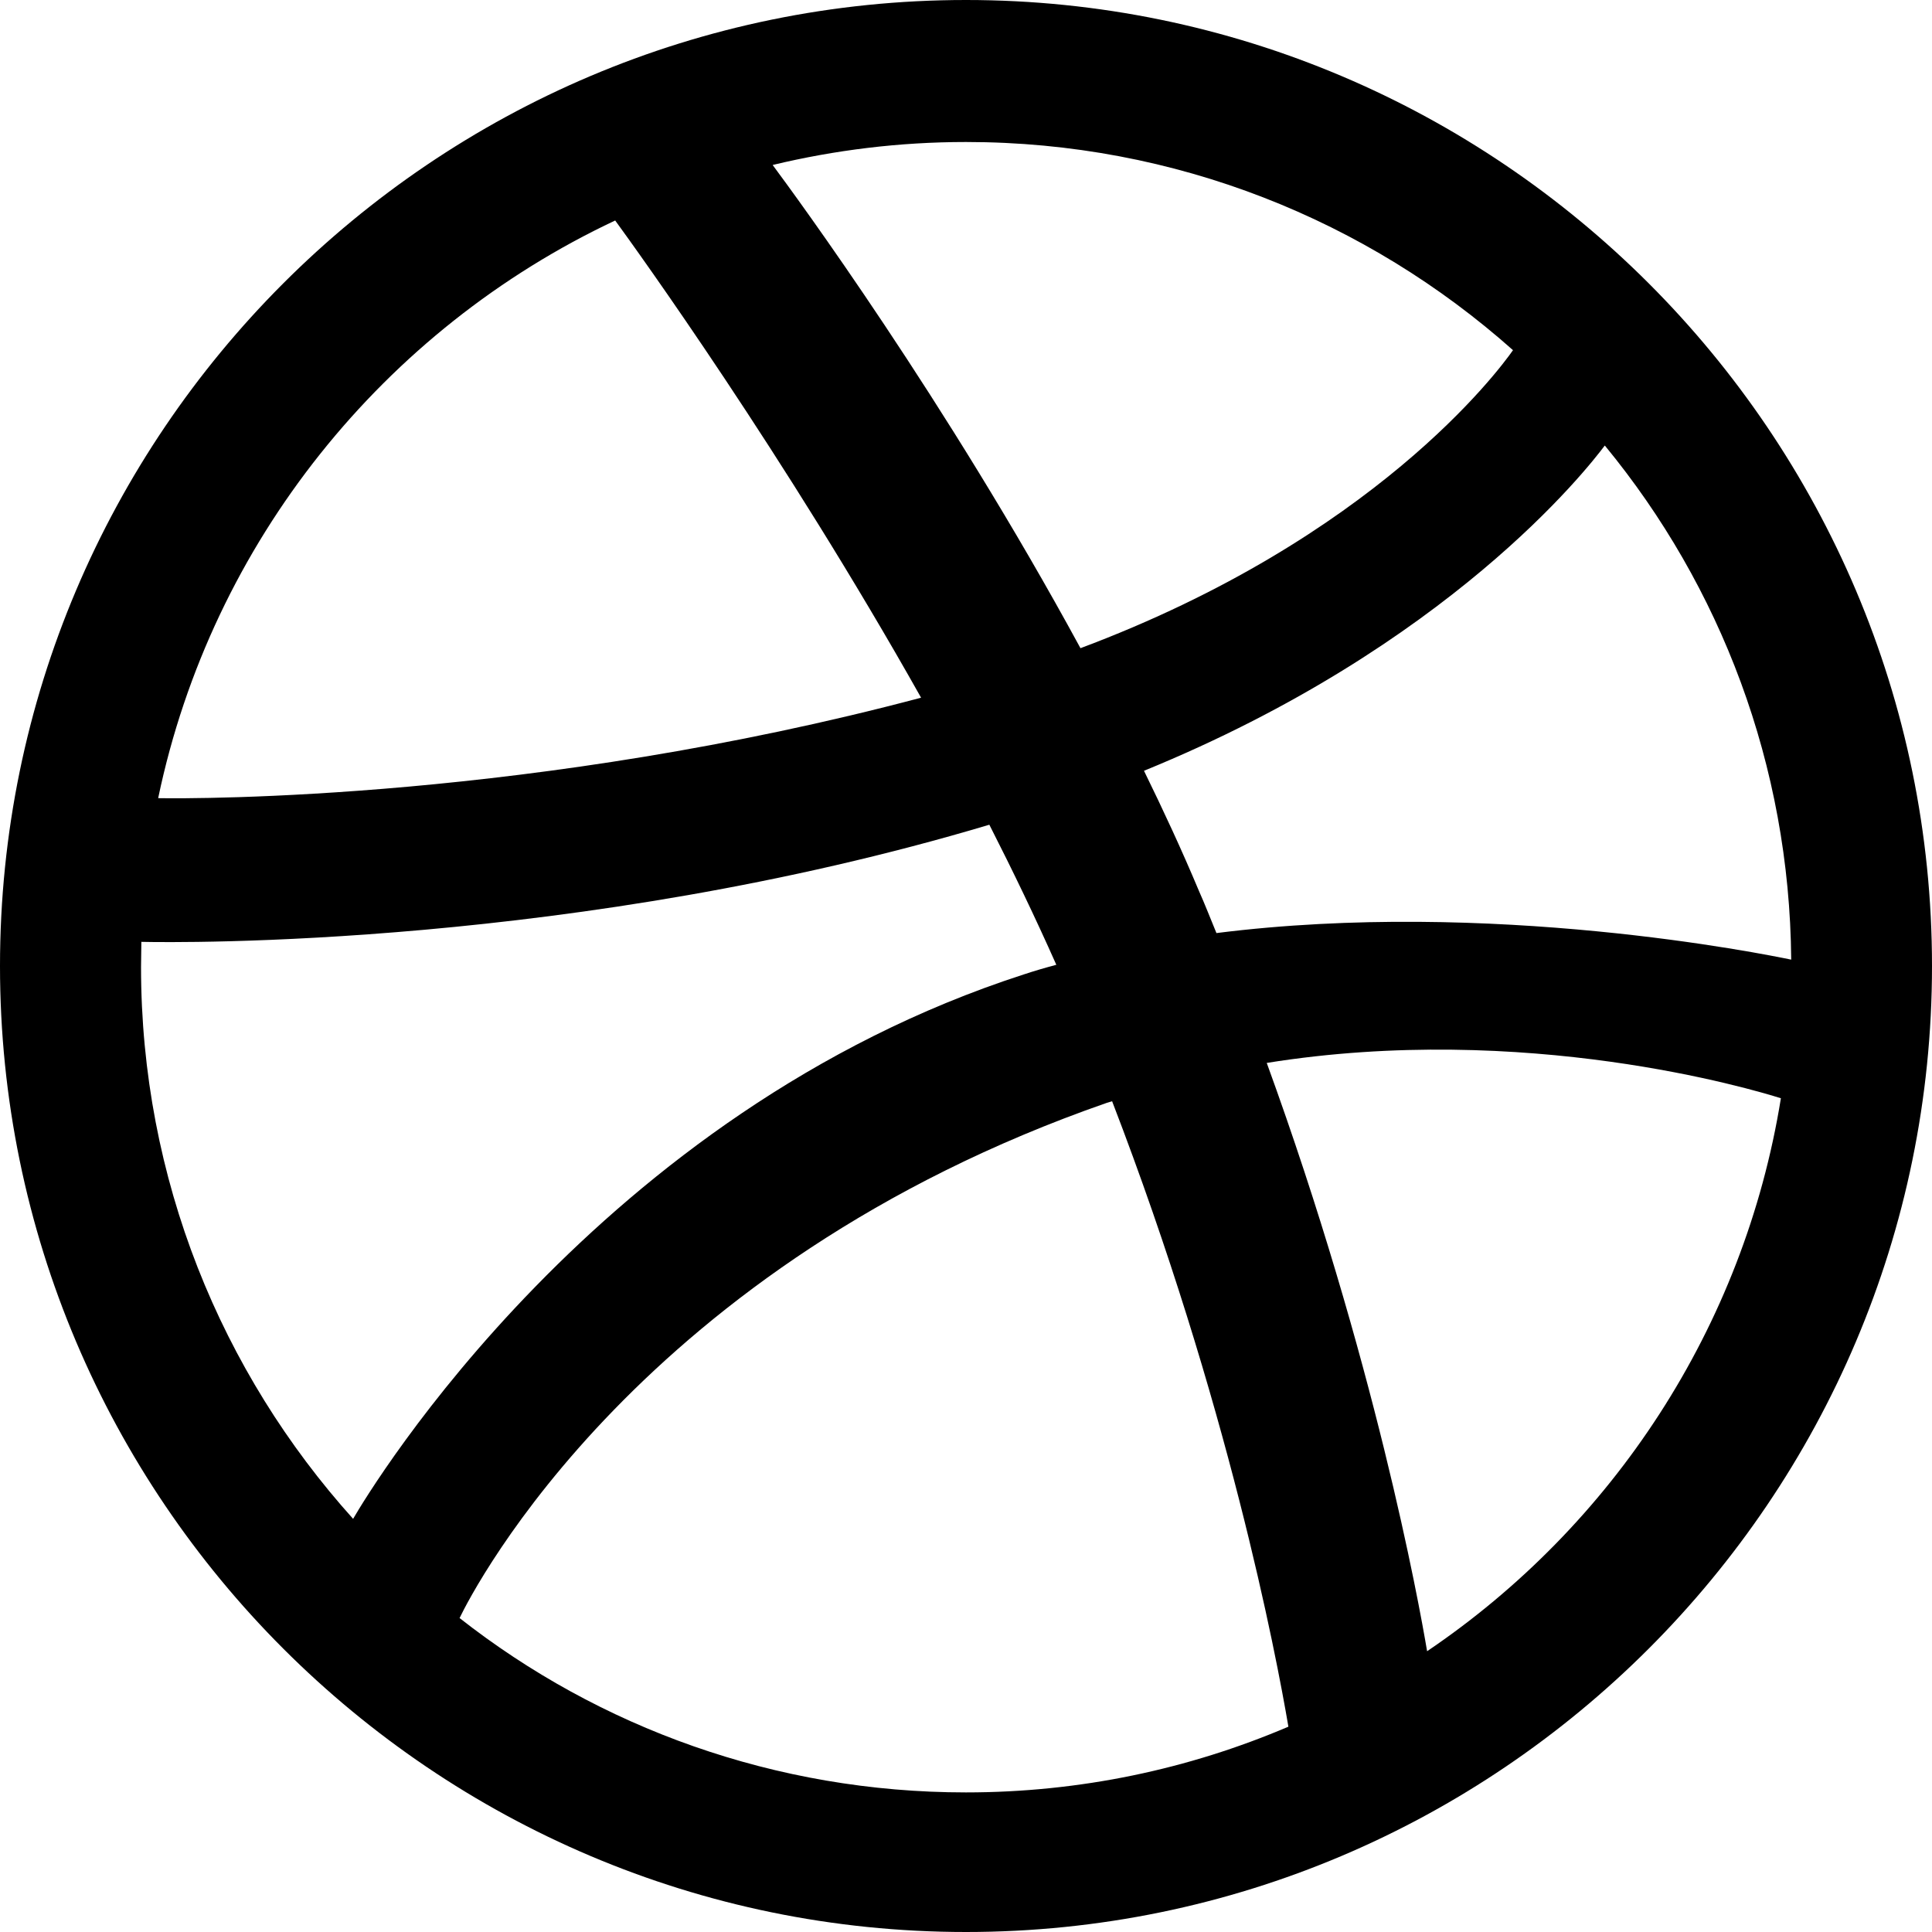
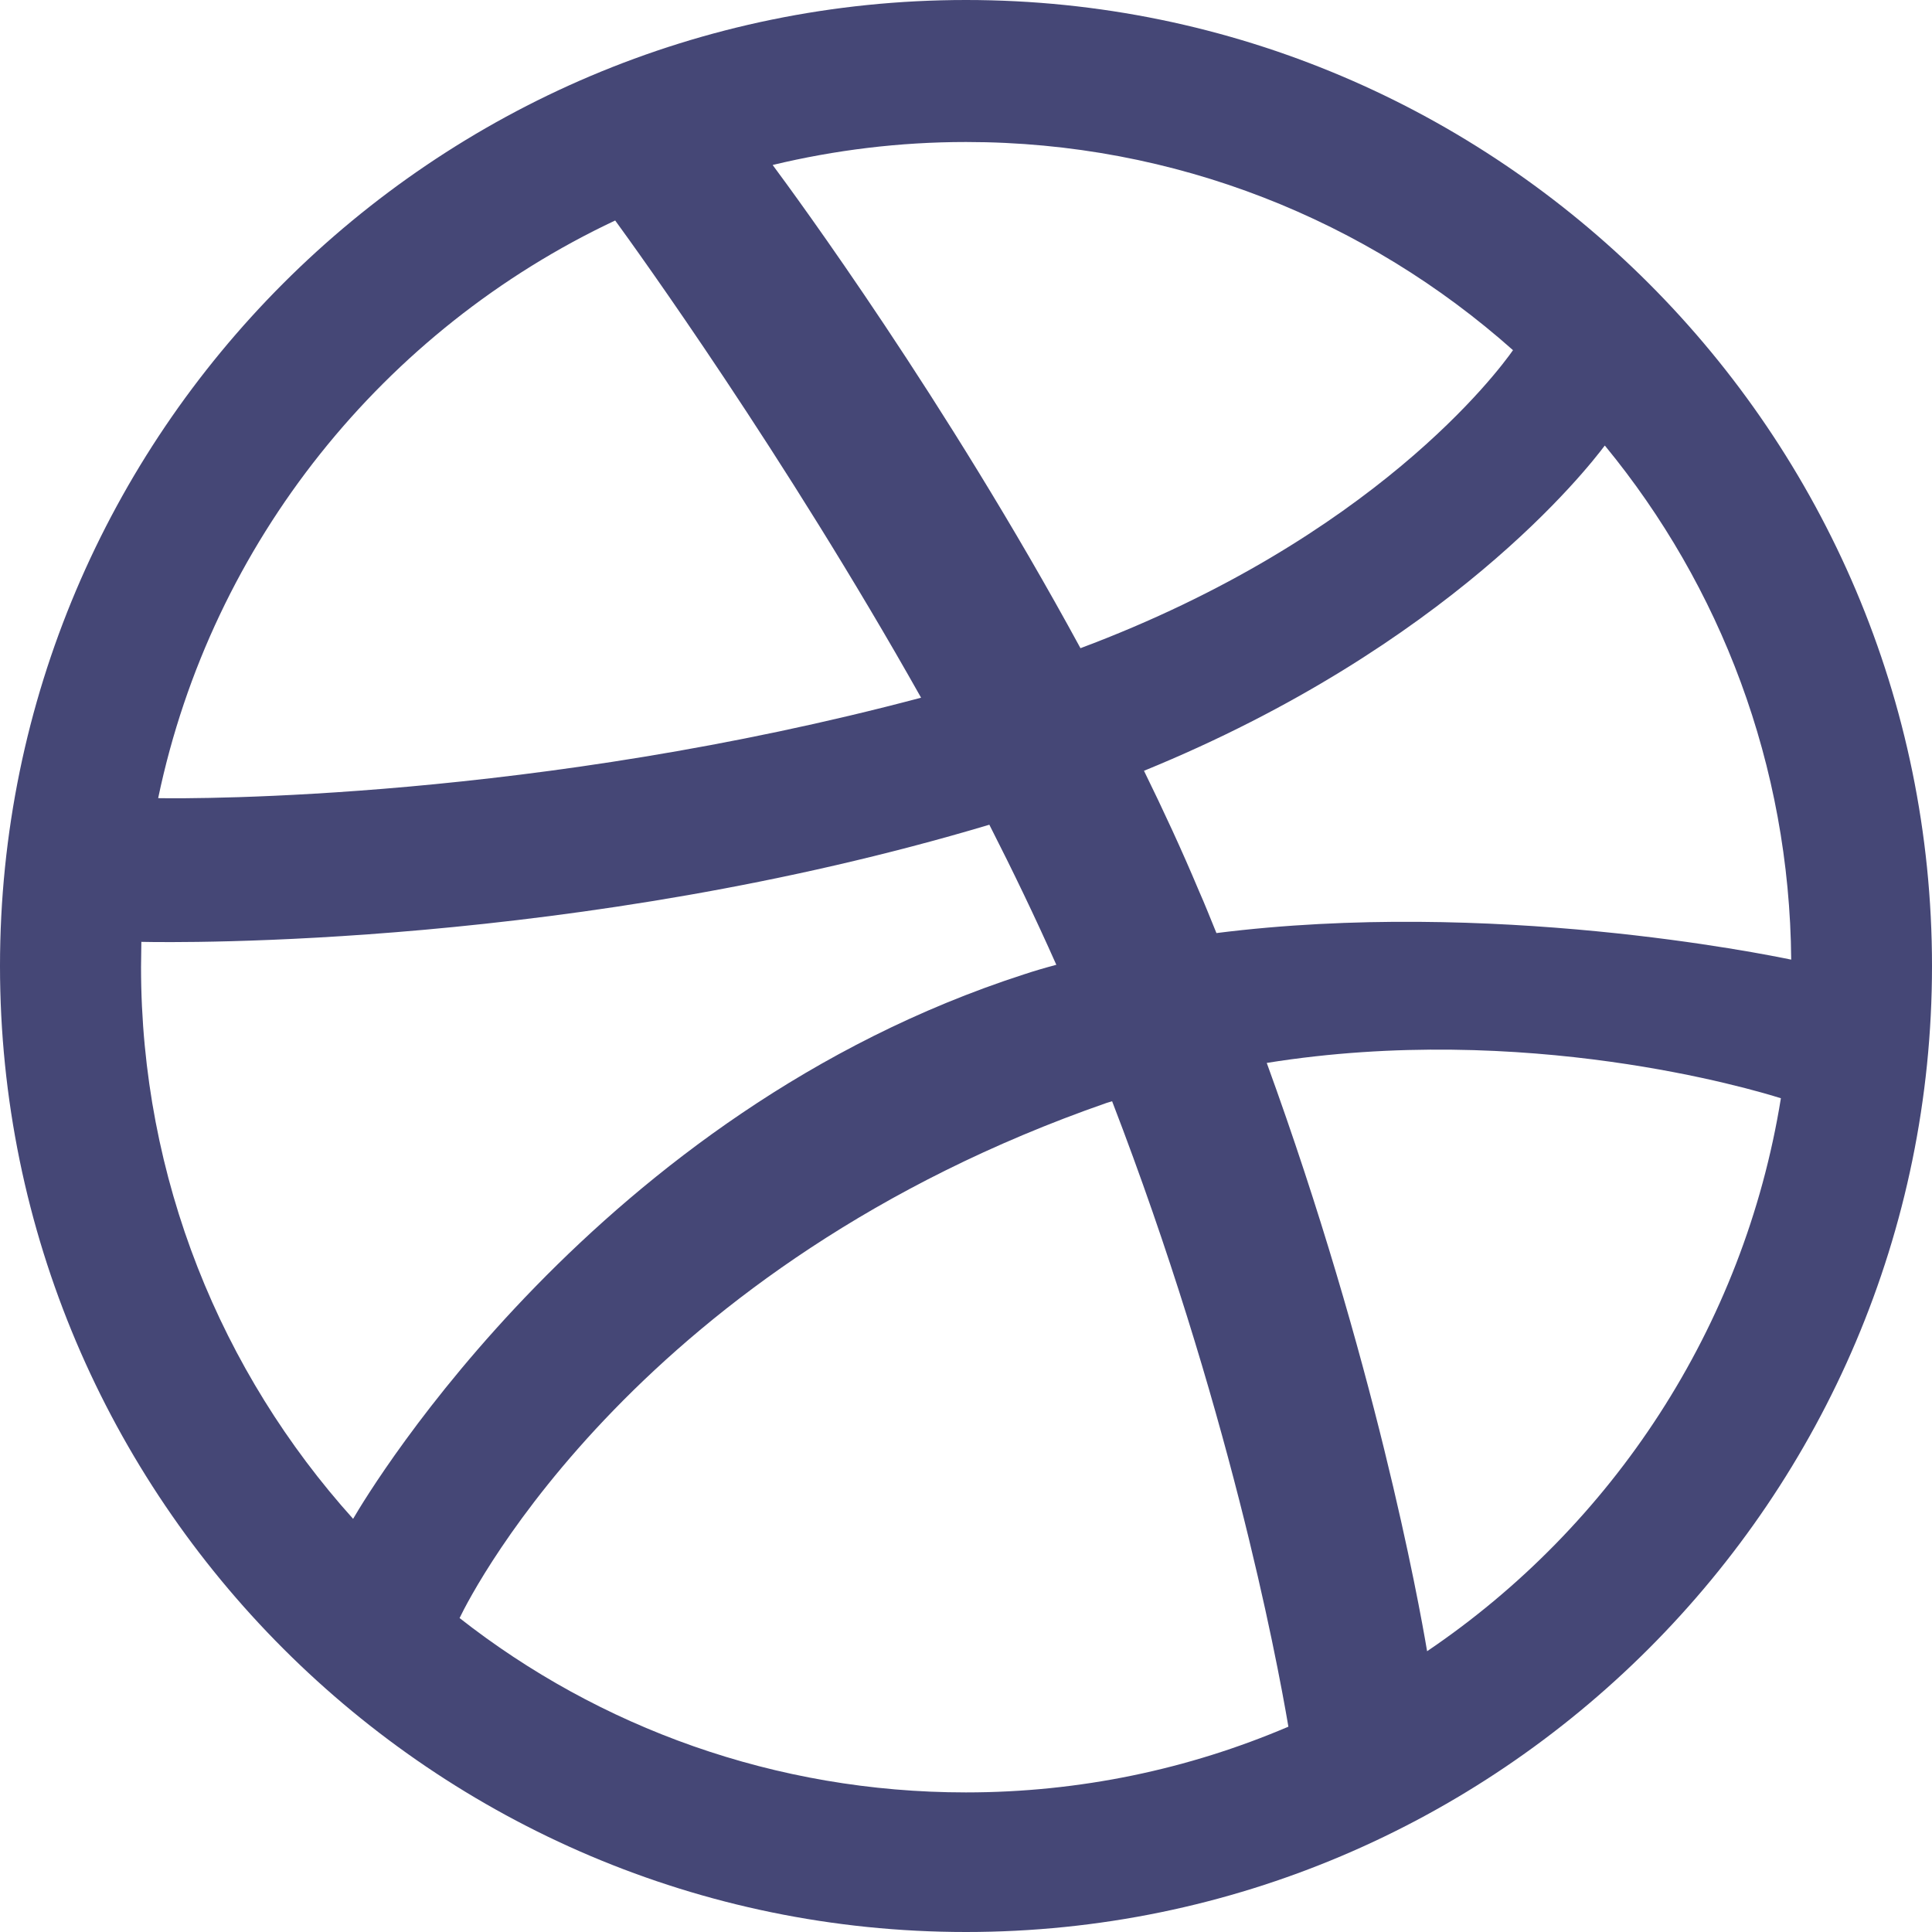
<svg xmlns="http://www.w3.org/2000/svg" aria-labelledby="simpleicons-dribbble-icon" role="img" viewBox="0 0 24 24">
-   <path d="M12 24C5.385 24 0 18.615 0 12S5.385 0 12 0s12 5.385 12 12-5.385 12-12 12zm10.12-10.358c-.35-.11-3.17-.953-6.384-.438 1.34 3.684 1.887 6.684 1.992 7.308 2.3-1.555 3.936-4.02 4.395-6.87zm-6.115 7.808c-.153-.9-.75-4.032-2.19-7.77l-.066.02c-5.79 2.015-7.86 6.025-8.04 6.4 1.73 1.358 3.92 2.166 6.29 2.166 1.42 0 2.77-.29 4-.814zm-11.62-2.58c.232-.4 3.045-5.055 8.332-6.765.135-.045.27-.084.405-.12-.26-.585-.54-1.167-.832-1.74C7.17 11.775 2.206 11.71 1.756 11.7l-.004.312c0 2.633.998 5.037 2.634 6.855zm-2.42-8.955c.46.008 4.683.026 9.477-1.248-1.698-3.018-3.53-5.558-3.8-5.928-2.868 1.35-5.01 3.99-5.676 7.17zM9.6 2.052c.282.38 2.145 2.914 3.822 6 3.645-1.365 5.19-3.44 5.373-3.702-1.81-1.61-4.19-2.586-6.795-2.586-.825 0-1.63.1-2.4.285zm10.335 3.483c-.218.29-1.935 2.493-5.724 4.04.24.49.47.985.68 1.486.08.18.15.36.22.53 3.41-.43 6.8.26 7.14.33-.02-2.42-.88-4.64-2.31-6.38z" />
+   <path fill="#454776" d="M12 24C5.385 24 0 18.615 0 12S5.385 0 12 0s12 5.385 12 12-5.385 12-12 12zm10.12-10.358c-.35-.11-3.17-.953-6.384-.438 1.34 3.684 1.887 6.684 1.992 7.308 2.3-1.555 3.936-4.02 4.395-6.87zm-6.115 7.808c-.153-.9-.75-4.032-2.19-7.77l-.066.02c-5.79 2.015-7.86 6.025-8.04 6.4 1.73 1.358 3.92 2.166 6.29 2.166 1.42 0 2.77-.29 4-.814zm-11.62-2.58c.232-.4 3.045-5.055 8.332-6.765.135-.045.27-.084.405-.12-.26-.585-.54-1.167-.832-1.74C7.17 11.775 2.206 11.71 1.756 11.7l-.004.312c0 2.633.998 5.037 2.634 6.855zm-2.42-8.955c.46.008 4.683.026 9.477-1.248-1.698-3.018-3.53-5.558-3.8-5.928-2.868 1.35-5.01 3.99-5.676 7.17zM9.6 2.052c.282.38 2.145 2.914 3.822 6 3.645-1.365 5.19-3.44 5.373-3.702-1.81-1.61-4.19-2.586-6.795-2.586-.825 0-1.63.1-2.4.285zm10.335 3.483c-.218.29-1.935 2.493-5.724 4.04.24.49.47.985.68 1.486.08.18.15.36.22.53 3.41-.43 6.8.26 7.14.33-.02-2.42-.88-4.64-2.31-6.38z" />
</svg>
